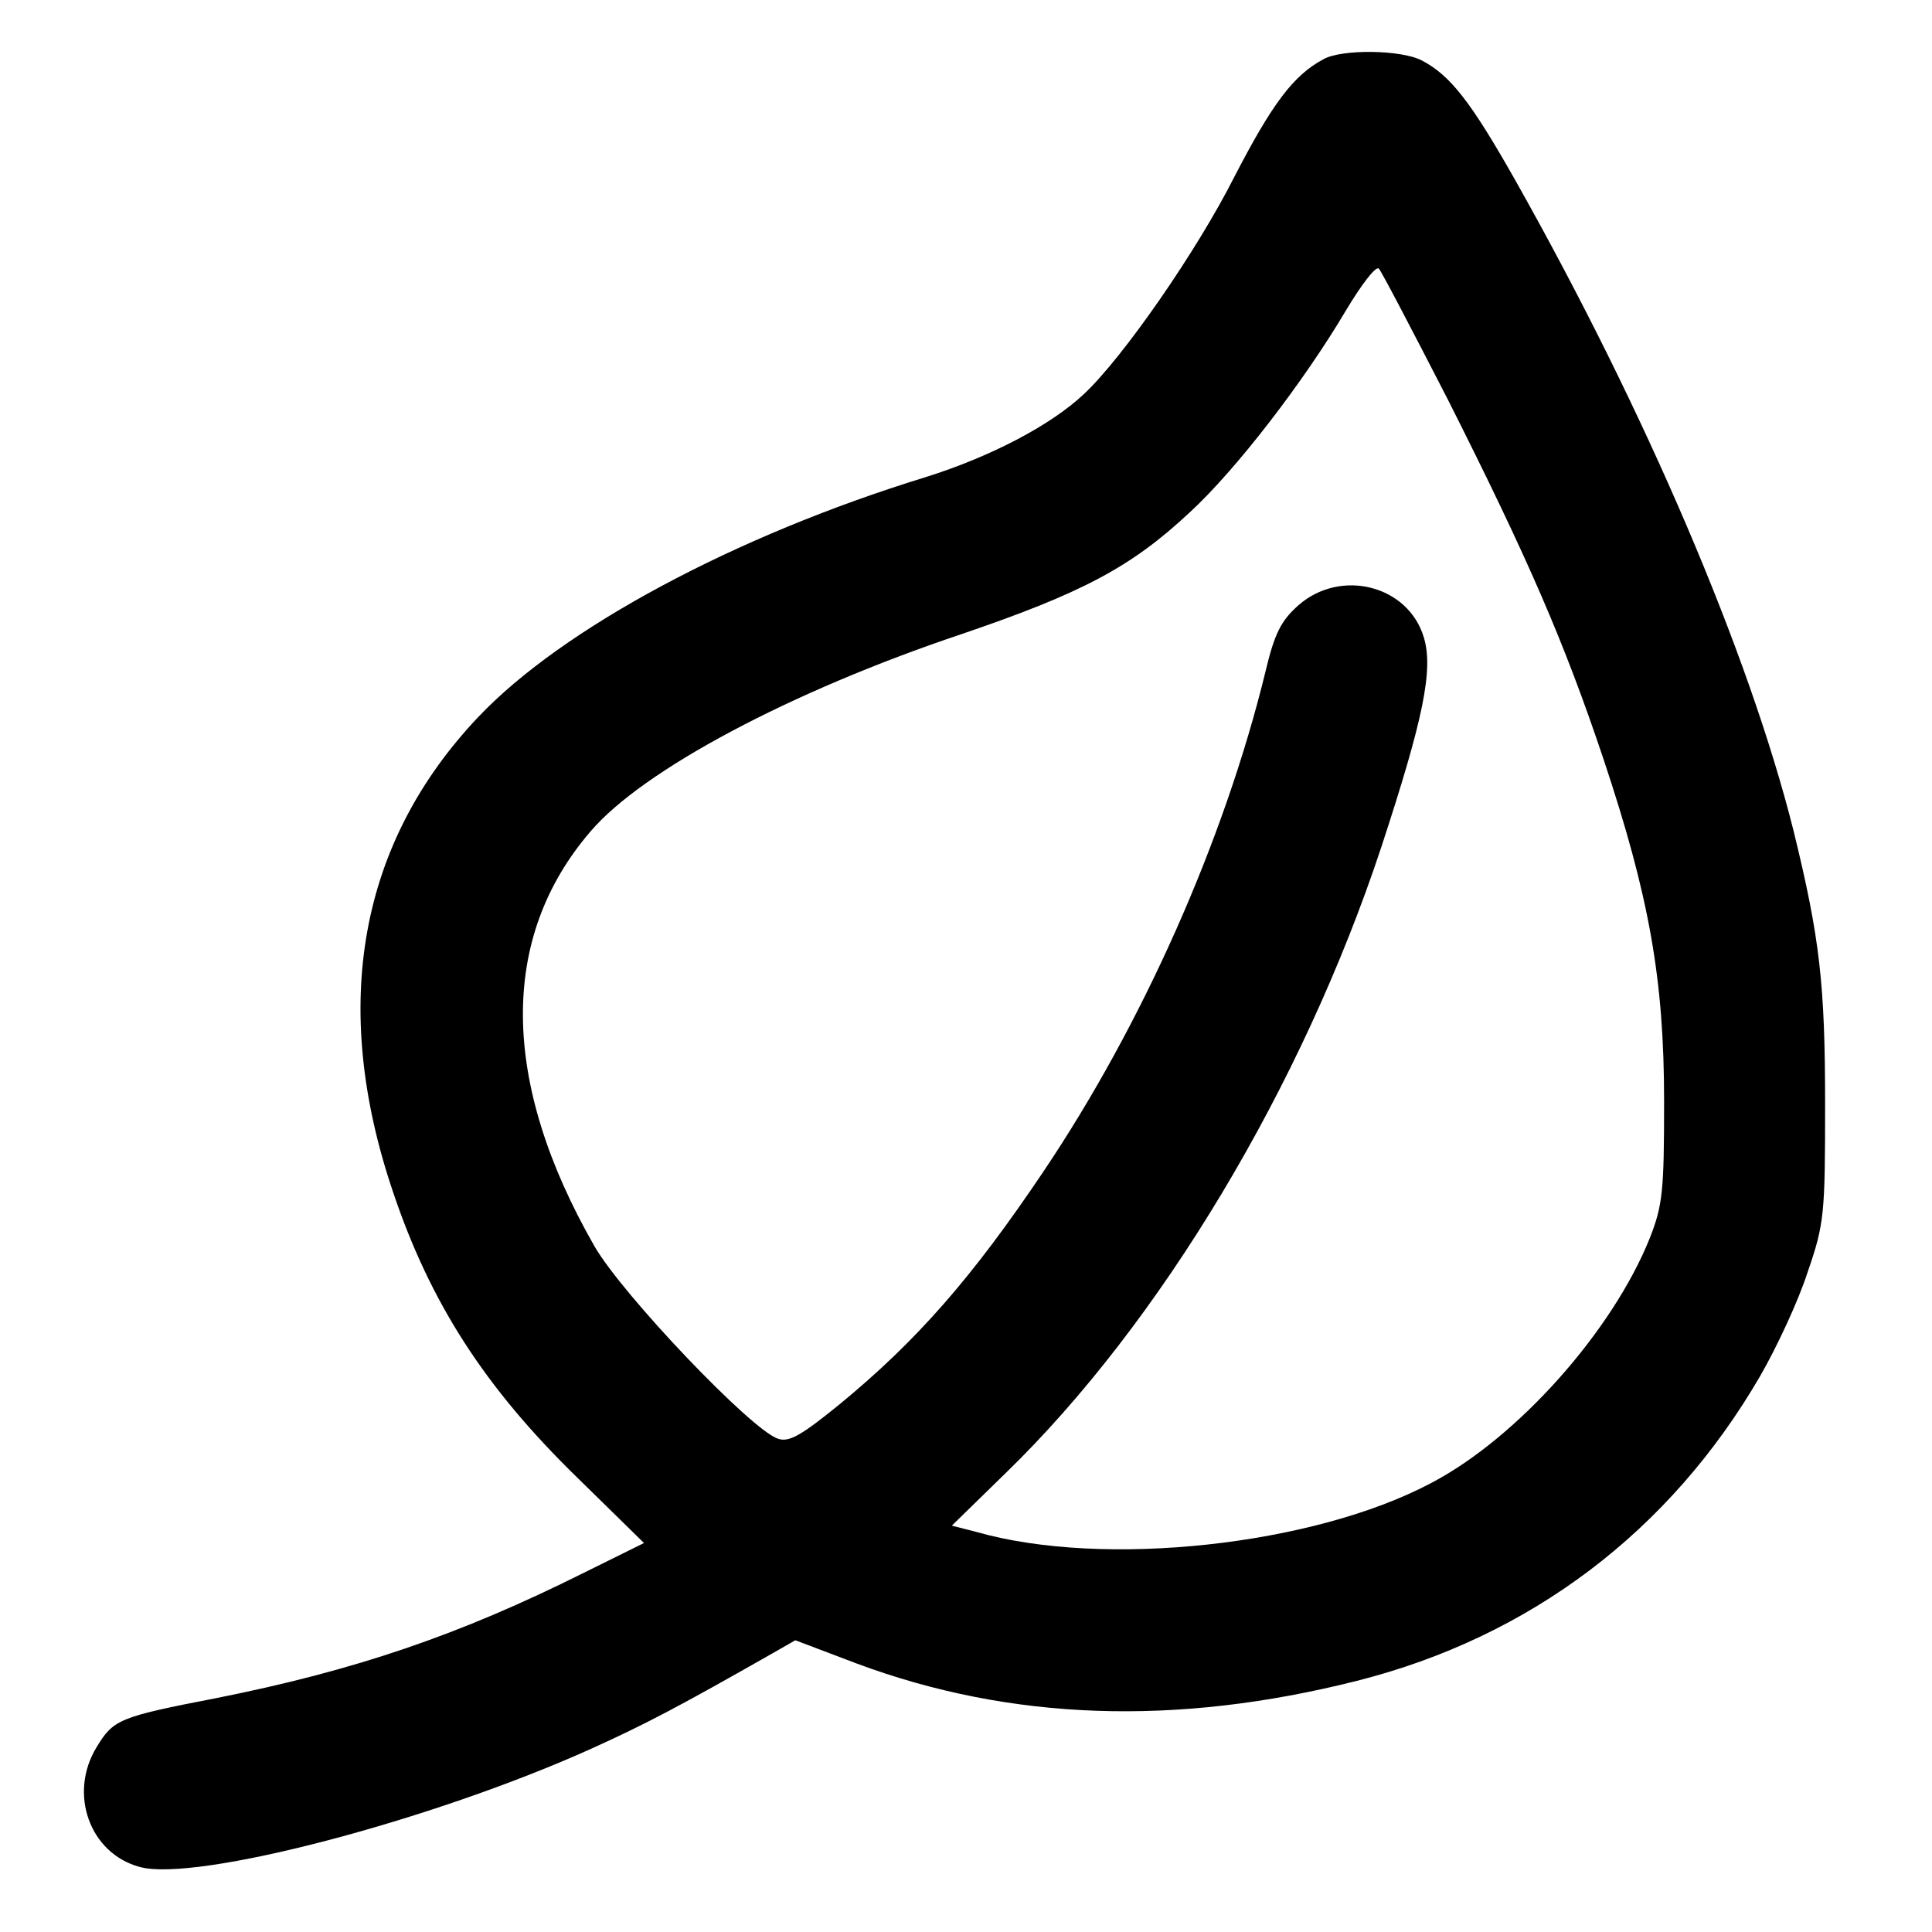
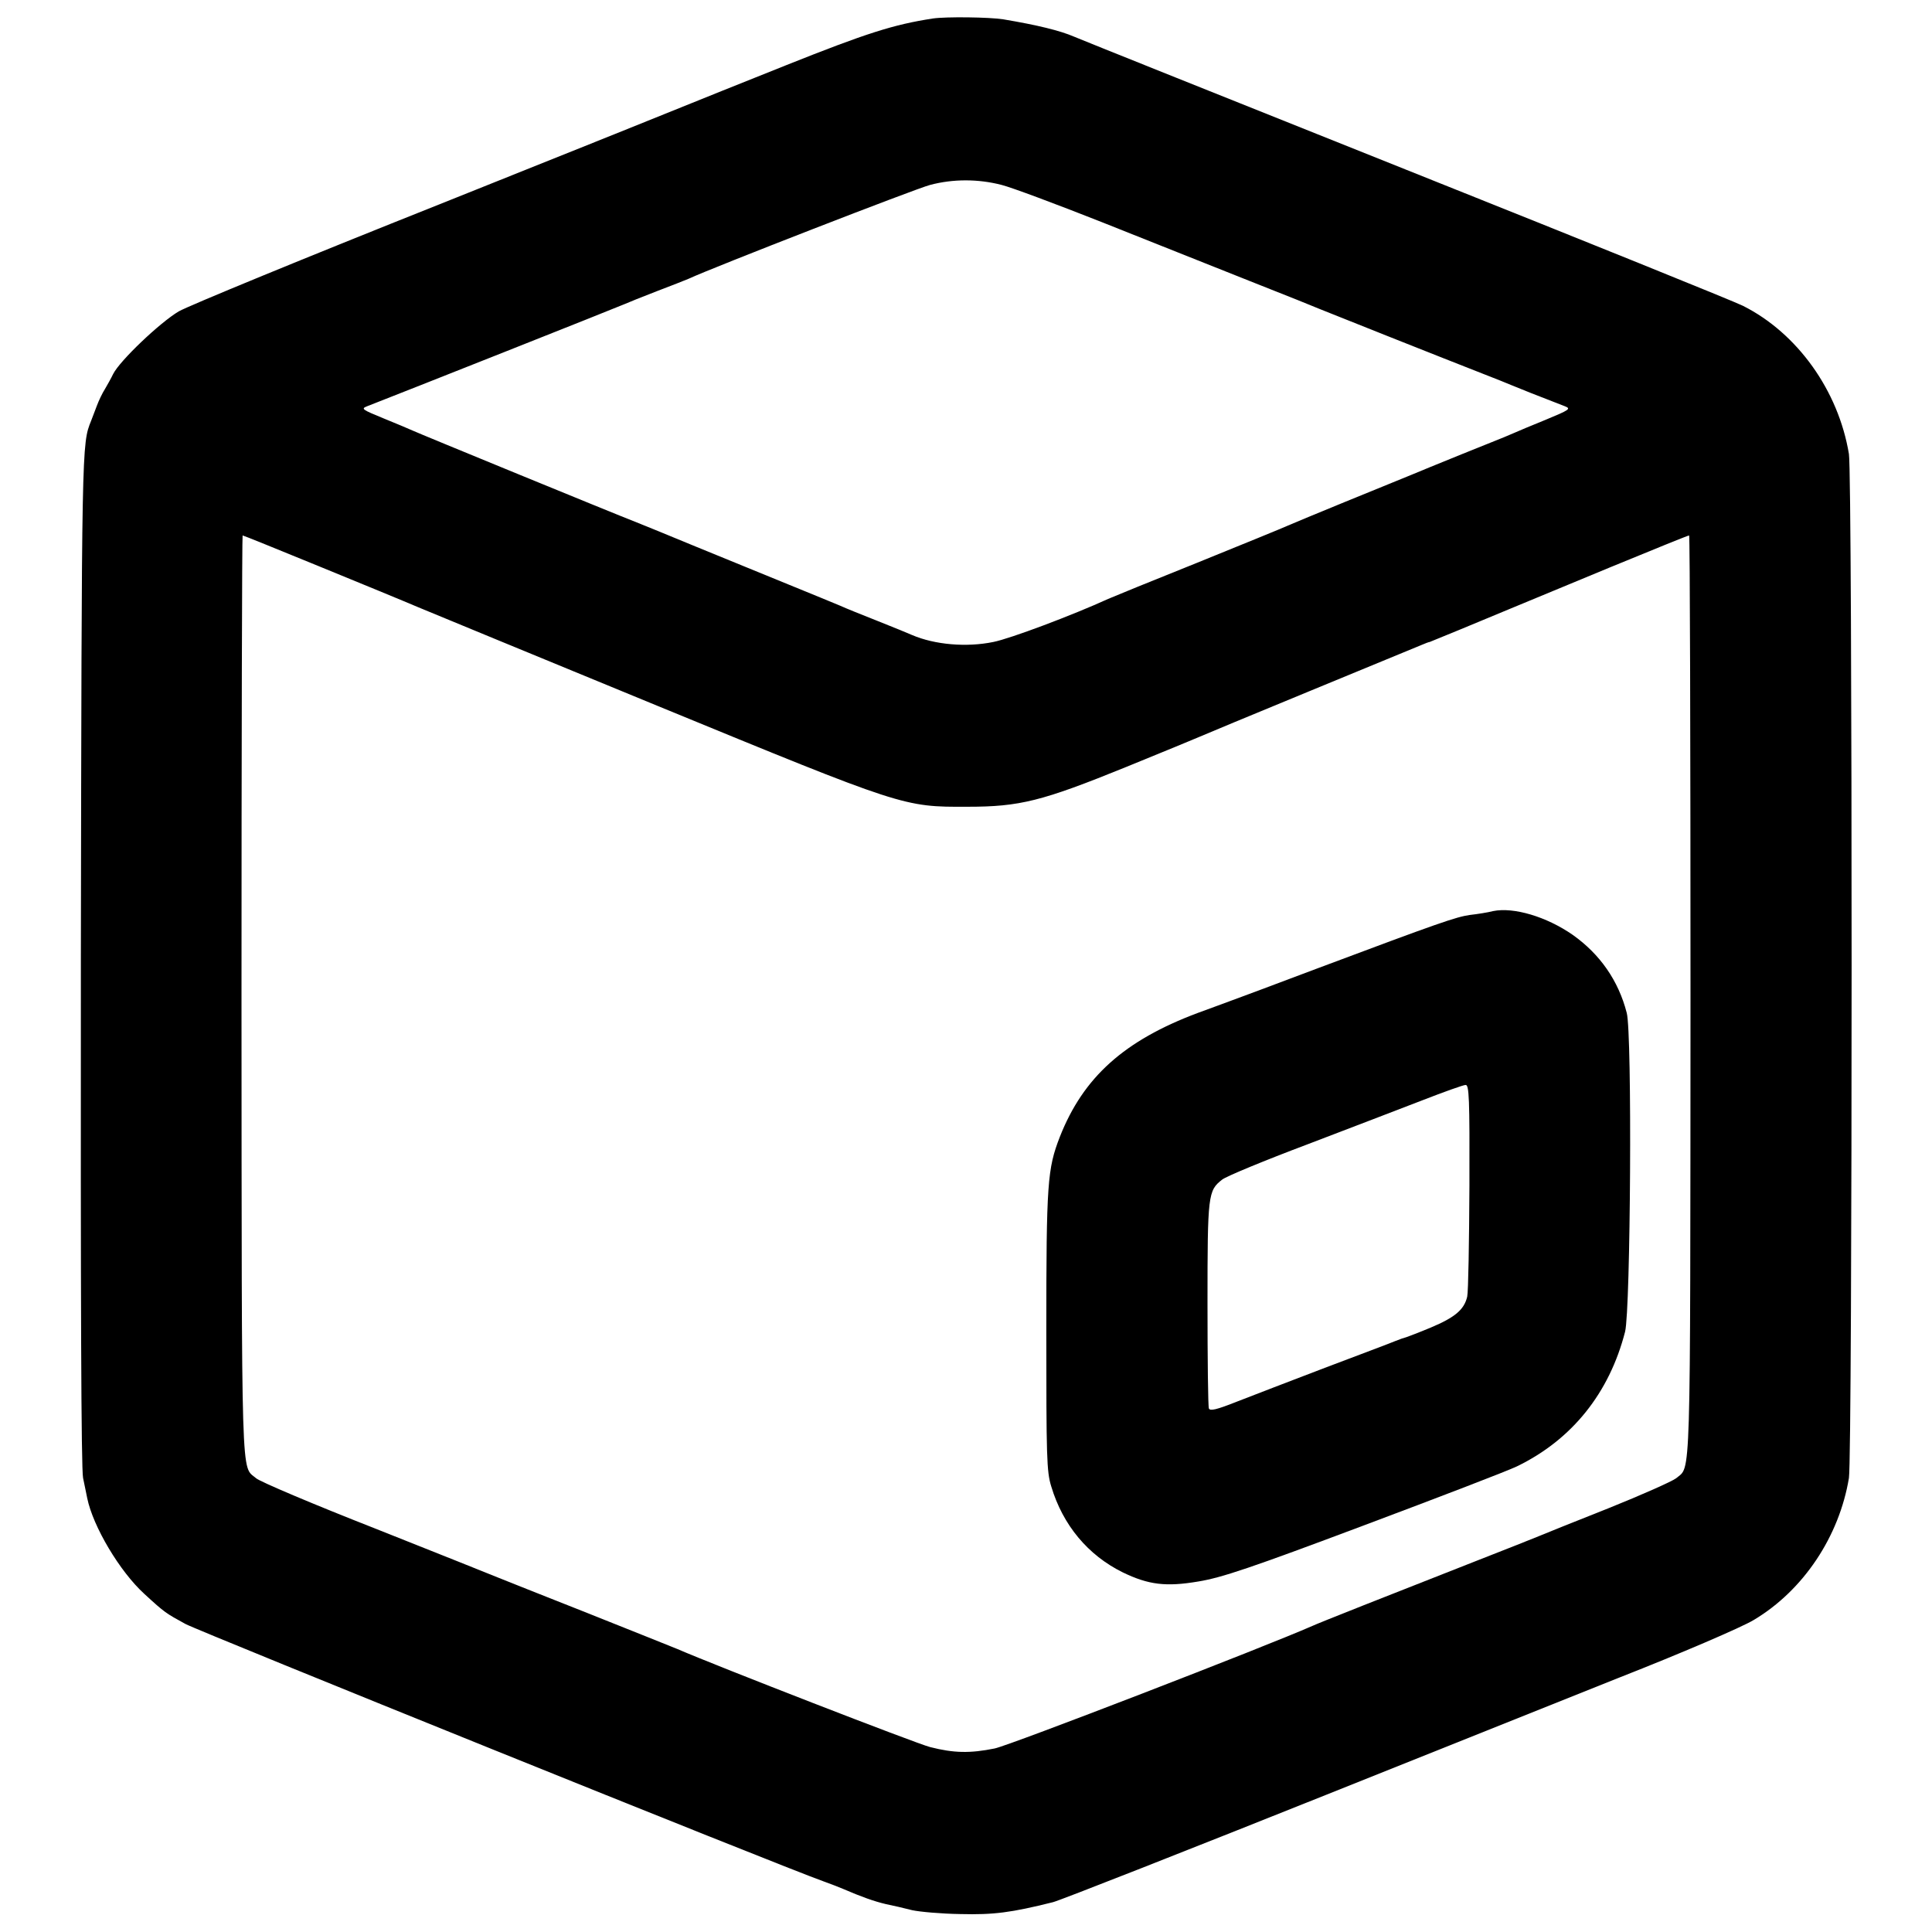
- <svg xmlns="http://www.w3.org/2000/svg" version="1.0" width="300pt" height="300pt" viewBox="0 0 300 300" preserveAspectRatio="xMidYMid meet">
-   <g transform="translate(0,300) scale(0.1,-0.1)" fill="#000000" stroke="none">
-     <path d="M2055 2908 c-47 -25 -80 -70 -138 -182 -58 -115 -173 -281 -234 -338 -51 -48 -144 -97 -246 -129 -296 -91 -564 -235 -694 -372 -185 -195 -231 -447 -133 -737 58 -173 143 -305 287 -445 l103 -101 -93 -46 c-194 -97 -356 -152 -572 -195 -150 -29 -159 -33 -185 -76 -44 -72 -11 -165 67 -186 87 -24 454 72 702 184 84 38 137 66 281 148 l35 20 95 -36 c239 -89 496 -98 777 -27 269 68 486 232 626 473 26 45 60 118 74 162 26 75 27 91 27 260 0 186 -8 258 -49 425 -69 275 -229 650 -432 1010 -69 122 -101 163 -145 186 -32 17 -125 18 -153 2z m193 -528 c125 -248 181 -377 242 -559 71 -213 94 -342 94 -531 0 -138 -2 -161 -22 -212 -58 -145 -206 -311 -340 -381 -183 -97 -508 -132 -705 -76 l-39 10 84 82 c239 232 460 600 583 972 65 198 81 275 66 325 -24 81 -129 108 -195 50 -27 -24 -37 -44 -51 -103 -64 -262 -191 -548 -346 -778 -109 -162 -195 -261 -317 -361 -58 -47 -77 -58 -94 -52 -41 13 -242 224 -285 299 -146 255 -148 479 -6 644 81 95 310 217 575 306 188 64 264 104 355 189 72 66 178 204 243 314 24 40 46 69 51 65 4 -4 52 -96 107 -203z" />
+ <svg xmlns="http://www.w3.org/2000/svg" version="1.0" width="700pt" height="700pt" viewBox="0 0 700 700" preserveAspectRatio="xMidYMid meet">
+   <g transform="translate(0,700) scale(0.1,-0.1)" fill="#000000" stroke="none">
+     <path d="M3380 6933 c-143 -22 -240 -53 -531 -169 -173 -69 -327 -131 -344 -138 -16 -7 -427 -172 -912 -366 -485 -193 -910 -368 -945 -388 -68 -40 -214 -179 -238 -227 -8 -17 -22 -41 -30 -55 -9 -14 -22 -41 -29 -60 -7 -19 -17 -44 -21 -55 -34 -84 -34 -79 -37 -1945 -1 -1229 1 -1852 8 -1885 6 -27 12 -60 15 -73 21 -103 118 -266 207 -347 75 -69 78 -70 149 -109 50 -27 2155 -877 2313 -933 22 -8 54 -20 70 -27 65 -28 112 -45 155 -55 25 -5 68 -15 95 -22 28 -6 106 -13 175 -14 120 -3 183 5 335 43 22 5 490 189 1040 409 550 220 1007 403 1015 406 214 84 441 181 485 208 179 107 309 302 344 514 13 82 13 3628 0 3710 -38 230 -187 438 -384 537 -27 14 -576 236 -1220 493 -643 257 -1185 474 -1203 482 -51 22 -132 42 -257 63 -50 8 -208 10 -255 3z m249 -603 c36 -9 199 -70 361 -134 162 -65 403 -160 535 -213 132 -52 249 -99 260 -104 19 -8 454 -181 595 -236 36 -14 79 -31 95 -38 26 -11 99 -40 195 -77 23 -9 17 -13 -70 -49 -52 -21 -104 -43 -115 -48 -11 -5 -54 -23 -95 -39 -41 -16 -136 -55 -210 -85 -74 -31 -213 -87 -308 -126 -95 -39 -187 -77 -205 -85 -17 -8 -167 -69 -332 -136 -165 -66 -309 -125 -320 -130 -129 -59 -355 -144 -416 -156 -97 -20 -212 -10 -294 25 -11 5 -67 28 -125 51 -58 23 -118 47 -135 55 -16 7 -102 42 -190 78 -88 36 -239 98 -335 137 -96 40 -195 80 -220 90 -75 29 -784 320 -805 330 -11 5 -58 25 -105 44 -78 32 -83 35 -60 44 126 49 903 357 935 371 11 5 63 26 115 46 52 20 104 40 115 45 88 41 824 327 875 340 83 22 174 22 259 0z m-2475 -1381 c149 -61 312 -128 361 -149 50 -21 441 -182 871 -359 888 -365 887 -365 1119 -364 190 0 270 20 575 144 135 55 254 104 265 109 11 5 191 80 400 166 209 86 391 161 405 167 14 6 27 11 30 11 3 1 52 21 110 45 121 50 163 68 545 226 153 63 281 115 285 115 3 0 5 -753 5 -1672 -1 -1804 2 -1697 -52 -1744 -14 -11 -124 -60 -246 -109 -122 -48 -235 -94 -252 -101 -16 -7 -118 -47 -225 -89 -326 -128 -574 -226 -595 -236 -170 -75 -1094 -432 -1151 -444 -89 -18 -148 -17 -234 5 -51 13 -777 295 -915 355 -16 7 -163 65 -325 130 -162 64 -308 122 -325 129 -16 7 -215 86 -441 176 -227 89 -423 172 -436 184 -55 48 -52 -62 -53 1744 0 919 2 1672 4 1672 3 0 126 -50 275 -111z" />
+     <path d="M5410 3699 c-19 -5 -57 -11 -84 -14 -50 -7 -111 -28 -551 -193 -148 -56 -288 -108 -310 -116 -22 -8 -78 -29 -125 -46 -267 -100 -415 -233 -500 -449 -45 -116 -49 -166 -49 -702 0 -458 1 -511 18 -565 42 -140 133 -249 259 -311 93 -45 156 -53 274 -33 85 14 189 49 599 203 272 102 522 198 555 214 200 97 335 266 392 488 20 80 26 1080 6 1155 -30 117 -97 213 -196 283 -95 66 -214 101 -288 86z m-86 -996 c-1 -203 -4 -383 -8 -401 -11 -47 -44 -75 -132 -112 -43 -18 -83 -33 -89 -35 -5 -1 -23 -7 -40 -14 -16 -7 -131 -50 -255 -97 -124 -47 -268 -103 -320 -123 -73 -29 -96 -34 -100 -24 -3 7 -5 178 -5 381 0 395 2 408 53 448 15 12 153 69 307 127 154 59 343 131 420 161 77 30 147 55 155 55 13 1 15 -46 14 -366z" />
  </g>
</svg>
